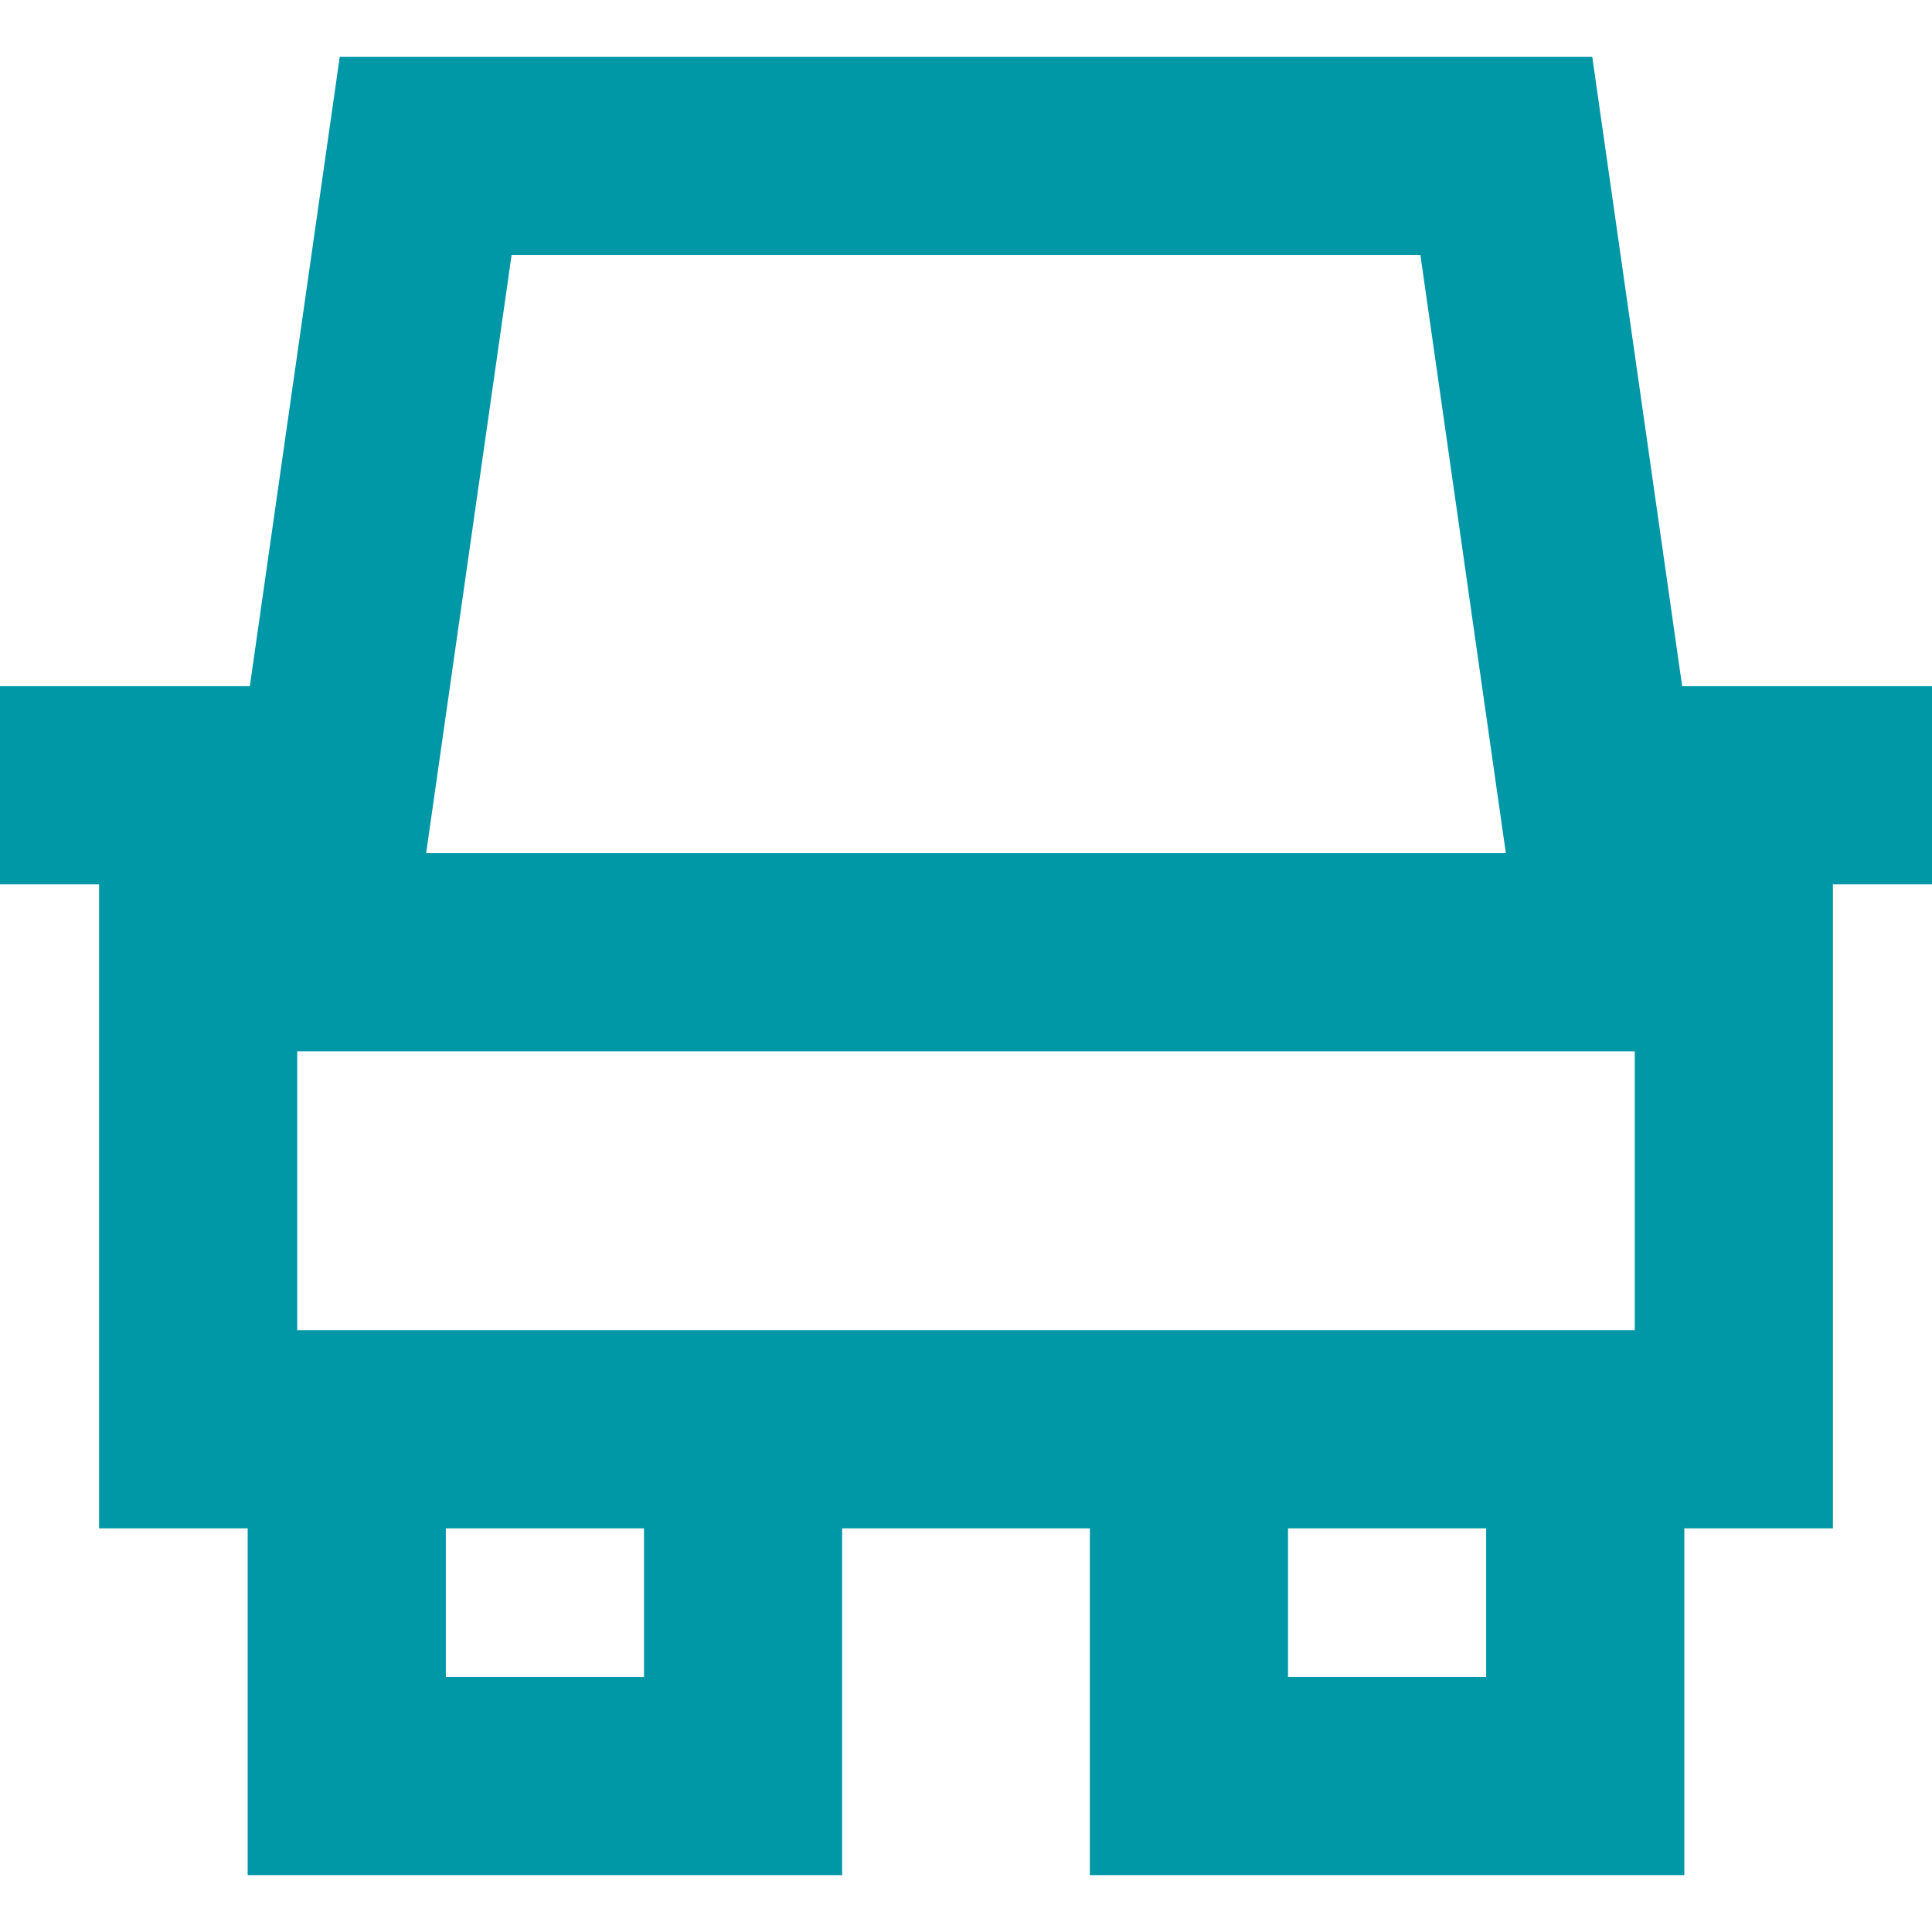
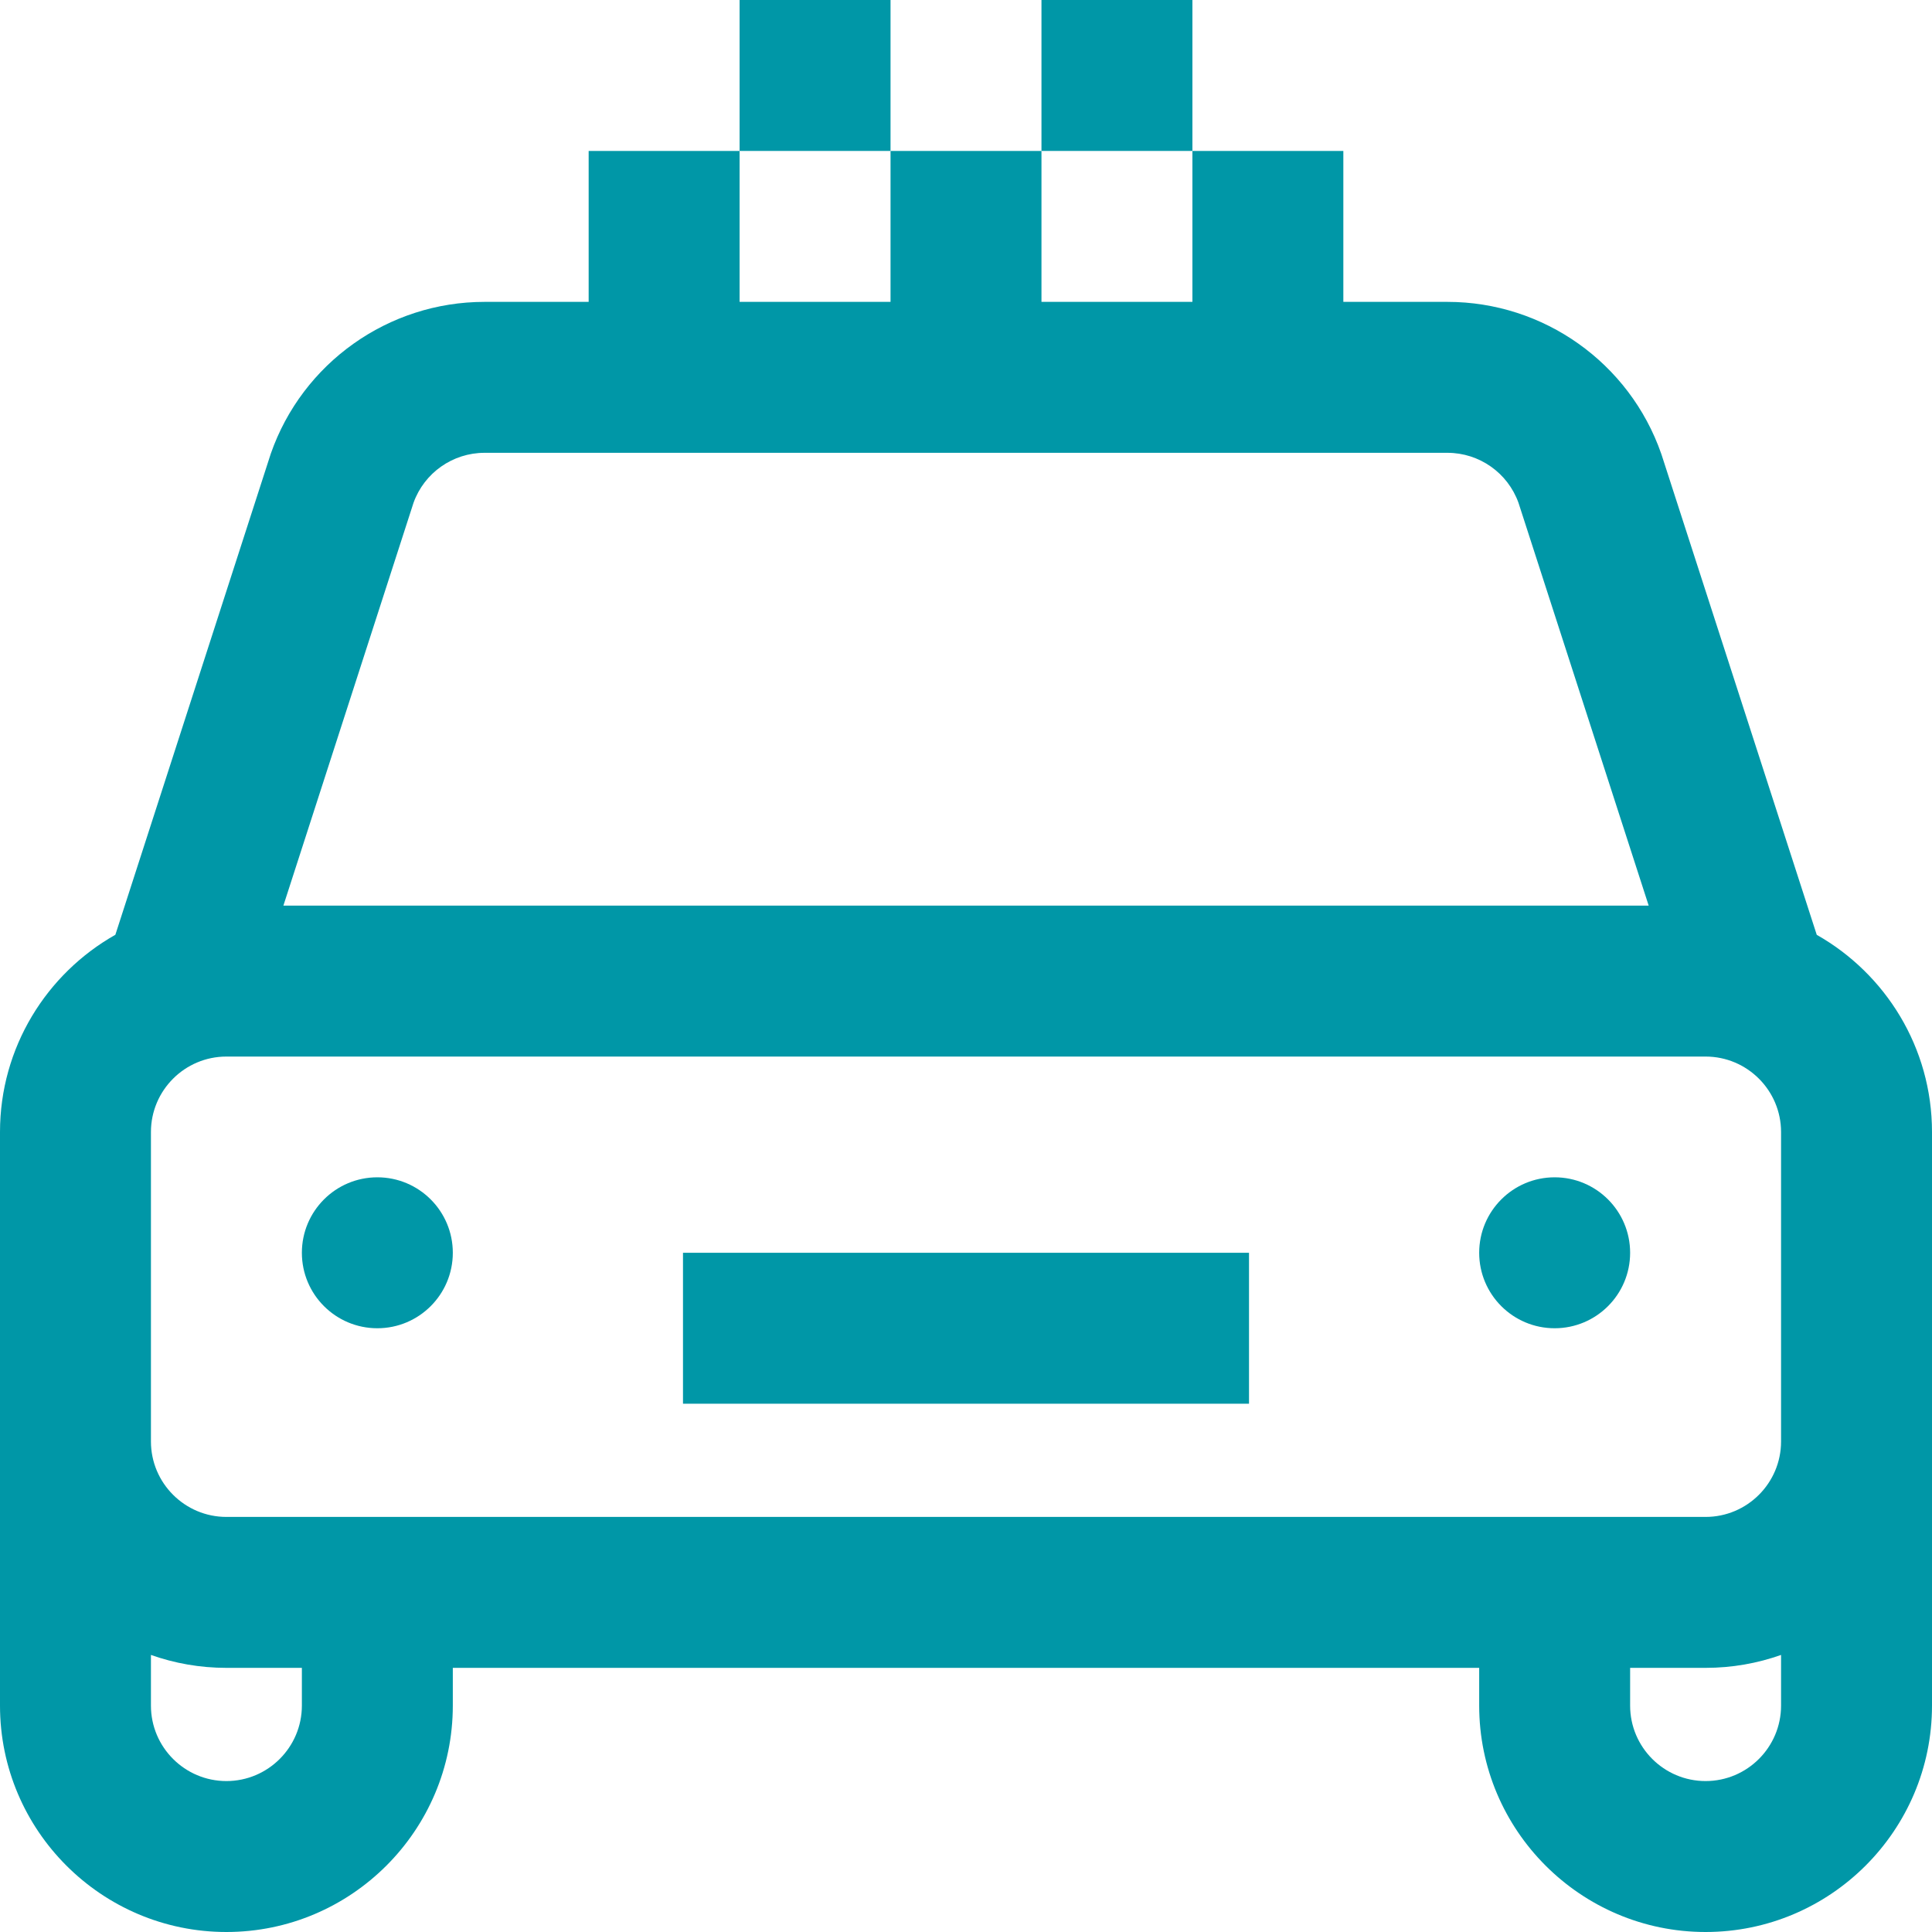
- <svg xmlns="http://www.w3.org/2000/svg" version="1.1" viewBox="0 0 390 390" fill="#0097A7" enable-background="new 0 0 390 390">
-   <path d="m339.568,138.519l-18.148-127.038h-252.84l-18.148,127.038h-50.432v40h20v130h30v70h120v-70h50v70h120v-70h30v-130h20v-40h-50.432zm-236.297-87.038h183.457l17.249,120.741h-217.954l17.248-120.741zm26.729,287.038h-40v-30h40v30zm40-70h-110v-56.296h270v56.296h-110-50zm130,70h-40v-30h40v30z" />
+ <svg xmlns="http://www.w3.org/2000/svg" version="1.1" id="Capa_1" x="0px" y="0px" fill="#0097A7" viewBox="0 0 512 512" style="enable-background:new 0 0 512 512;" xml:space="preserve">
+   <g>
+     <g>
+       <rect x="196" width="40" height="40" />
+     </g>
+   </g>
+   <g>
+     <g>
+       <rect x="276" width="40" height="40" />
+     </g>
+   </g>
+   <g>
+     <g>
+       <path d="M481.459,247.742l-41.071-127.068l-0.146-0.437C431.846,96.17,409.079,80,383.59,80H356V40h-40v40h-40V40h-40v40h-40V40    h-40v40h-27.59c-25.489,0-48.256,16.17-56.651,40.238L30.571,247.726C12.336,258.032,0,277.602,0,300v152    c0,33.084,26.916,60,60,60s60-26.916,60-60v-10h272v10c0,33.084,26.916,60,60,60s60-26.916,60-60V300    C512,277.615,499.677,258.053,481.459,247.742z M109.591,133.23c2.85-7.922,10.388-13.23,18.819-13.23h255.18    c8.434,0,15.972,5.31,18.82,13.233L436.919,240H75.101L109.591,133.23z M80,452c0,11.028-8.972,20-20,20s-20-8.972-20-20v-13.427    C46.258,440.792,52.991,442,60,442h20V452z M472,452c0,11.028-8.972,20-20,20s-20-8.972-20-20v-10h20    c7.009,0,13.742-1.208,20-3.427V452z M472,382c0,11.028-8.972,20-20,20H60c-11.028,0-20-8.972-20-20v-82c0-11.028,8.972-20,20-20    h392c11.028,0,20,8.972,20,20V382z" />
+     </g>
+   </g>
+   <g>
+     <g>
+       <rect x="181" y="332" width="150" height="40" />
+     </g>
+   </g>
+   <g>
+     <g>
+       <circle cx="412" cy="332" r="20" />
+     </g>
+   </g>
+   <g>
+     <g>
+       <circle cx="100" cy="332" r="20" />
+     </g>
+   </g>
</svg>
